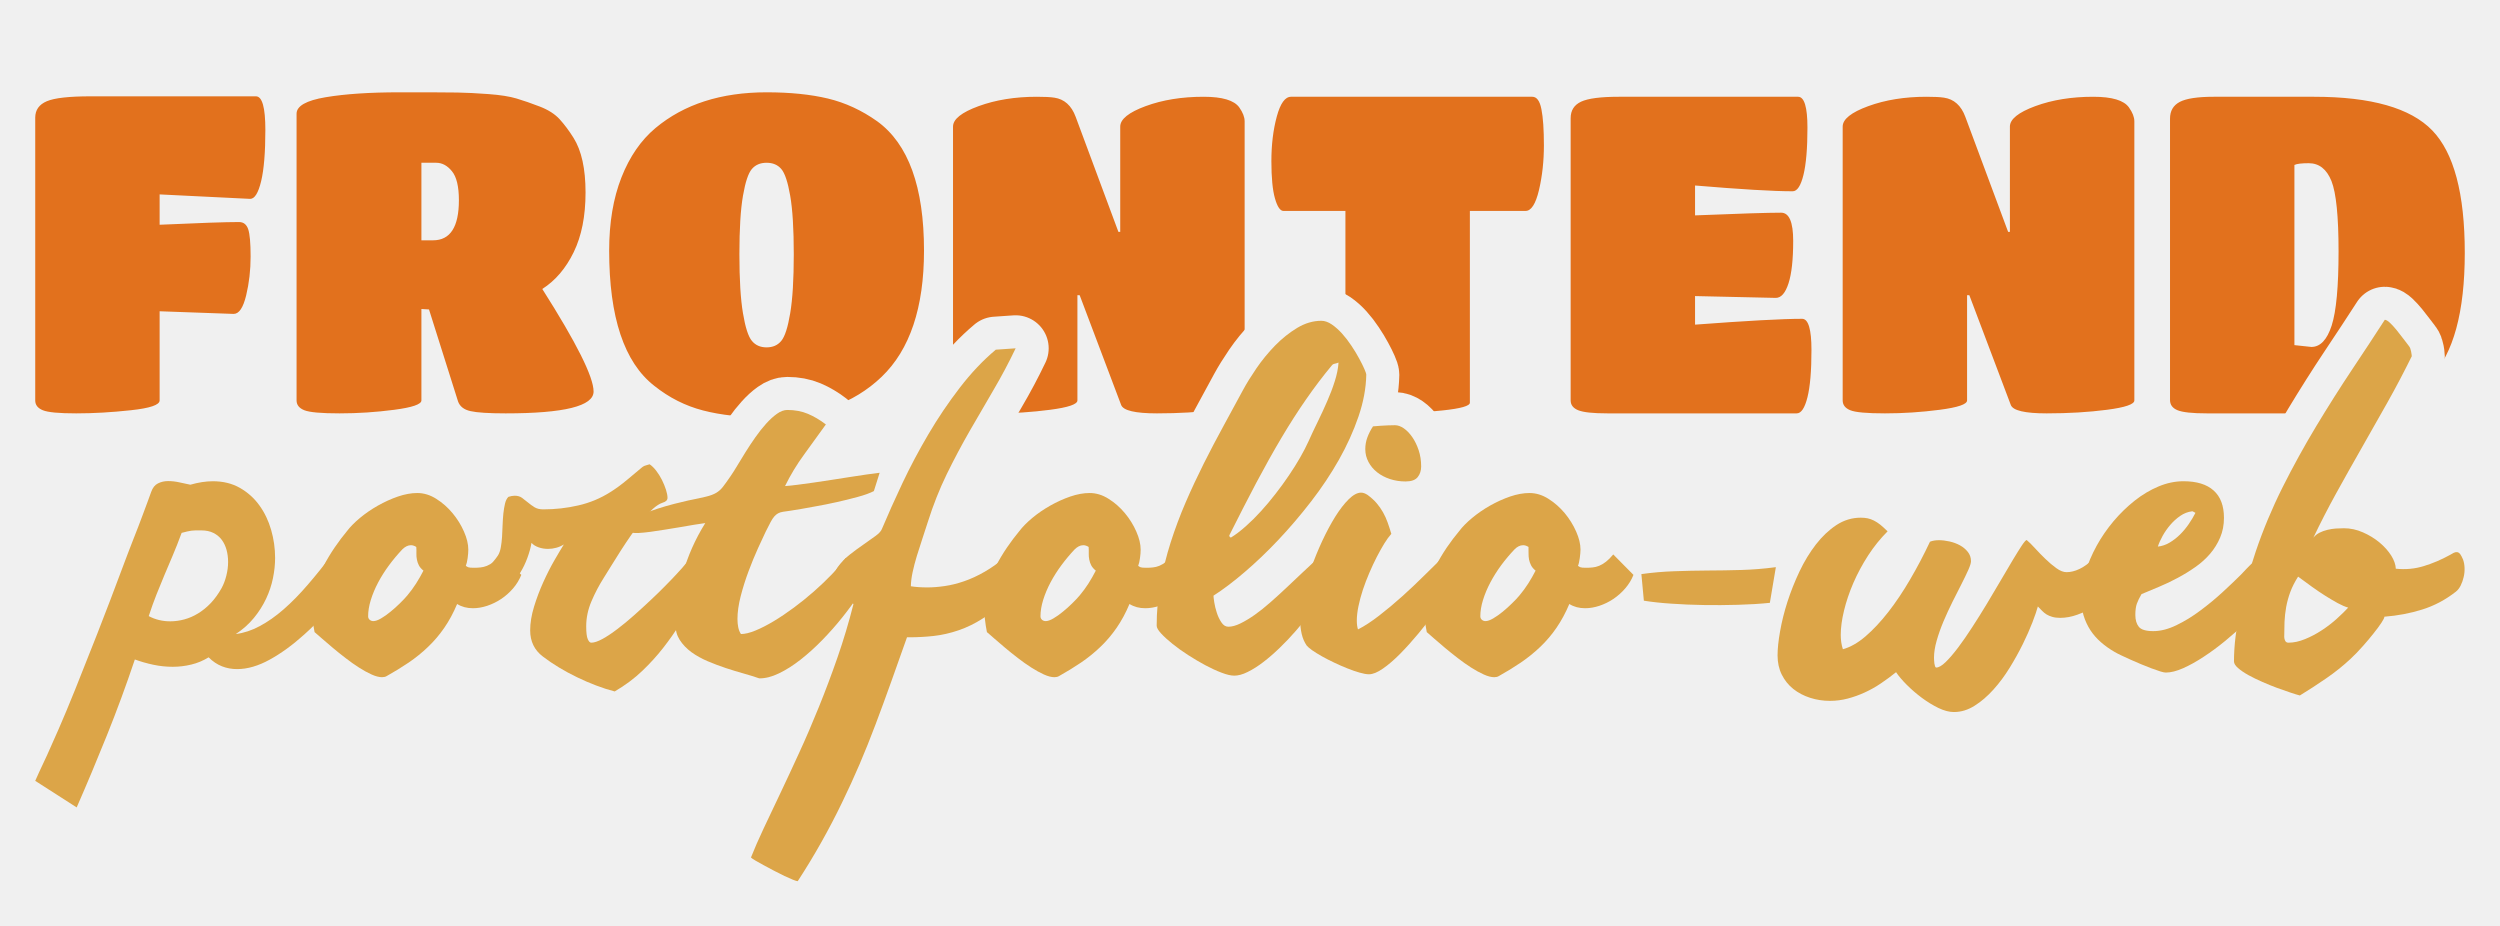
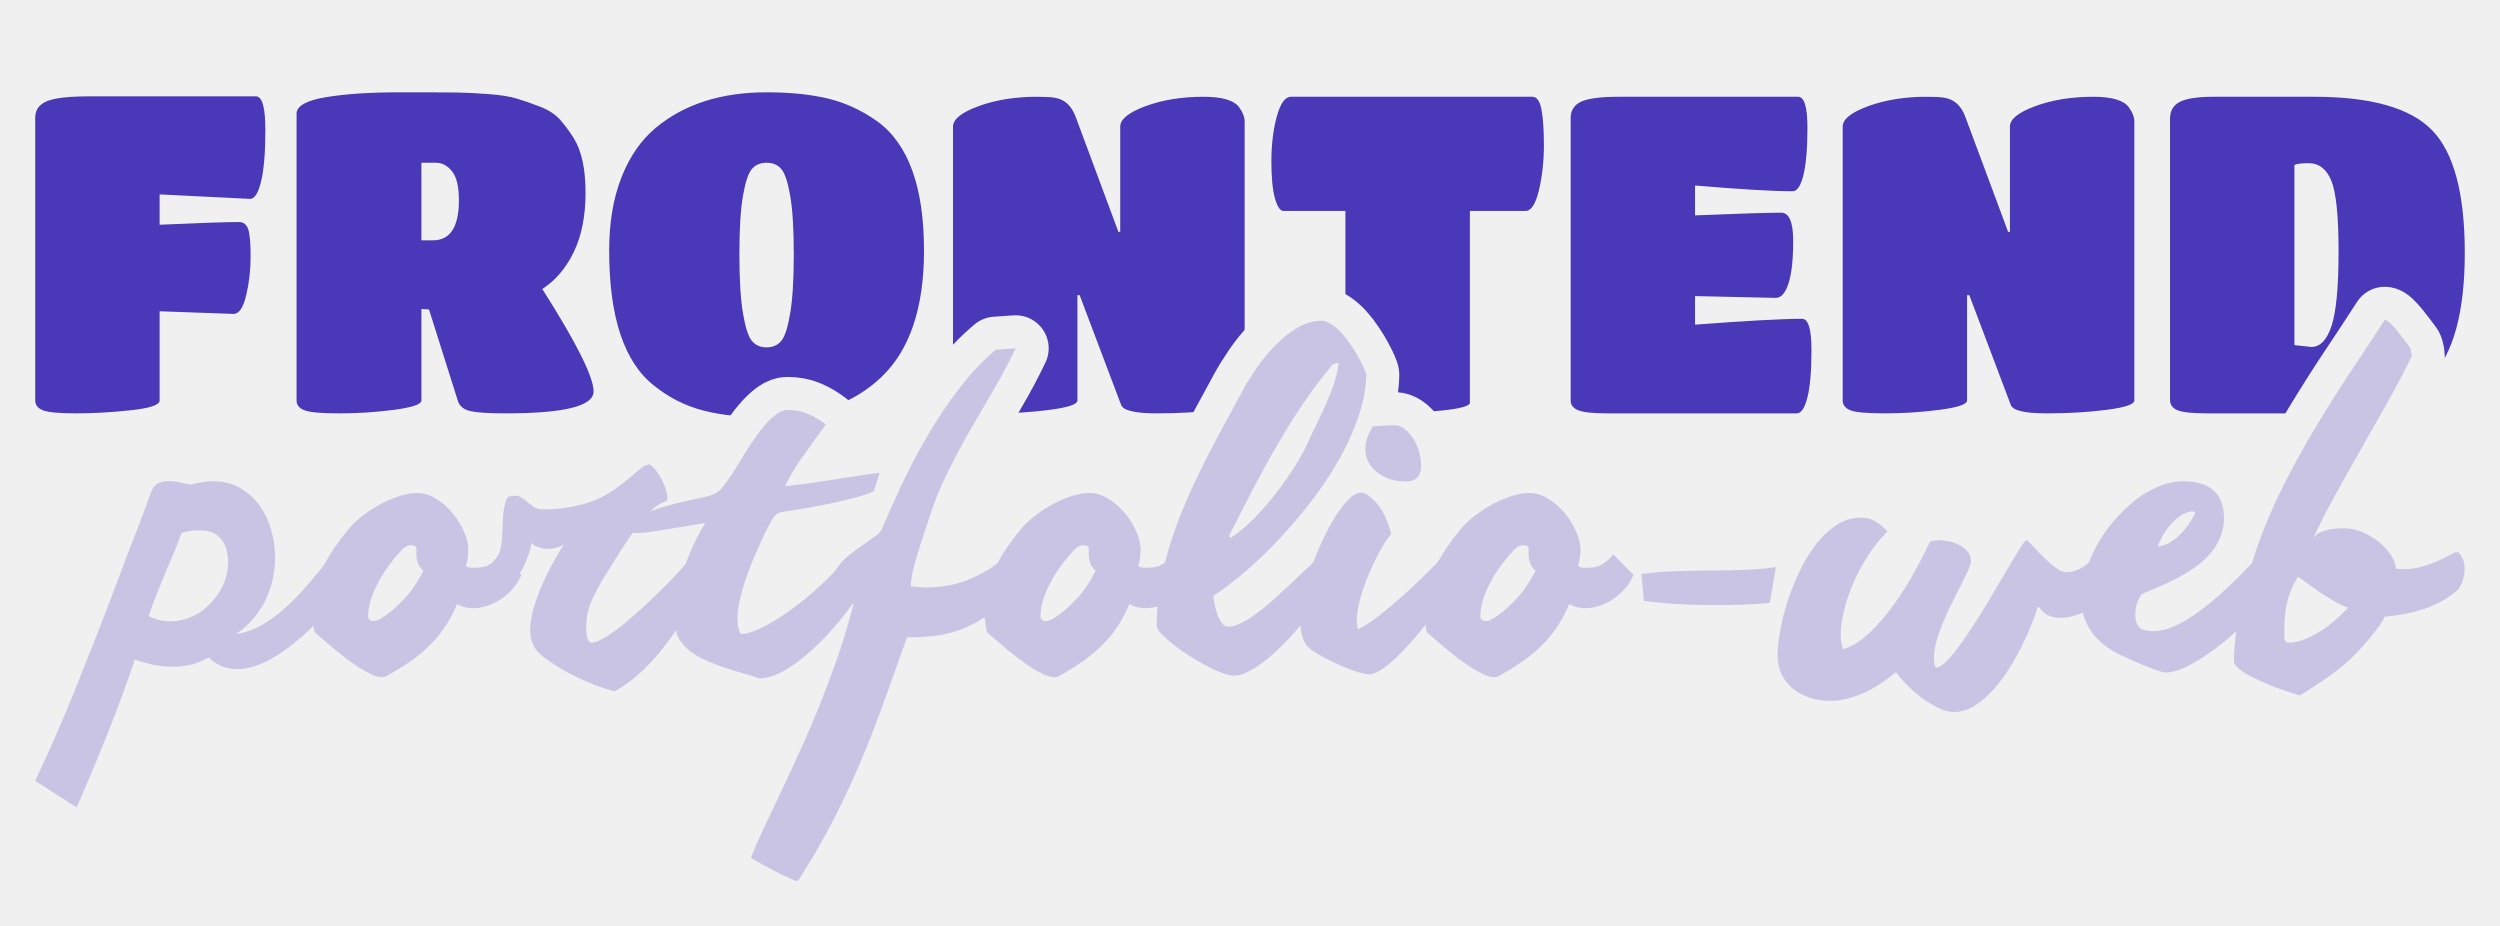
<svg xmlns="http://www.w3.org/2000/svg" viewBox="78.02 24.90 454.19 168.09" height="64" role="img" aria-label="FRONTEND — portfolio-web">
  <defs>
    <g id="script">
      <path d="M91.95 171.59L84.42 166.76Q84.67 166.16 85.17 165.09Q85.68 164.03 86.56 162.12Q87.43 160.21 88.69 157.32Q89.95 154.44 91.67 150.18Q93.38 145.93 95.64 140.17Q97.90 134.42 100.73 126.82L100.73 126.82Q100.98 126.16 101.36 125.16Q101.75 124.16 102.20 122.99Q102.66 121.82 103.15 120.56Q103.64 119.30 104.07 118.12Q104.51 116.95 104.88 115.94Q105.25 114.92 105.49 114.26L105.49 114.26Q105.88 113.14 106.72 112.72Q107.56 112.30 108.57 112.30L108.57 112.30Q109.59 112.30 110.64 112.54Q111.69 112.79 112.60 112.96L112.60 112.96Q114.80 112.33 116.69 112.33L116.69 112.33Q119.49 112.33 121.61 113.54Q123.73 114.75 125.14 116.71Q126.56 118.67 127.28 121.17Q128.00 123.67 128.00 126.26L128.00 126.26Q128.00 128.05 127.61 129.94Q127.23 131.83 126.37 133.66Q125.51 135.50 124.15 137.16Q122.78 138.83 120.86 140.09L120.86 140.09Q123.06 139.81 125.21 138.65Q127.37 137.50 129.54 135.61Q131.71 133.72 133.91 131.16Q136.12 128.61 138.43 125.53L138.43 125.53Q139.55 125.70 140.28 126.47Q141.02 127.24 141.02 128.61L141.02 128.61Q141.02 129.55 140.61 130.74Q140.21 131.93 139.28 133.40Q138.36 134.87 136.89 136.57Q135.42 138.27 133.28 140.19L133.28 140.19Q130.13 143.03 127.02 144.74Q123.90 146.46 121.10 146.46L121.10 146.46Q119.63 146.46 118.34 145.95Q117.04 145.44 115.92 144.32L115.92 144.32Q114.45 145.23 112.79 145.63Q111.13 146.04 109.41 146.04L109.41 146.04Q107.63 146.04 105.88 145.67Q104.13 145.30 102.52 144.71L102.52 144.71Q100.17 151.71 97.44 158.50Q94.71 165.29 91.95 171.59L91.95 171.59M118.27 131.76L118.27 131.76Q118.83 130.74 119.14 129.48Q119.46 128.22 119.46 127.00L119.46 127.00Q119.46 125.84 119.18 124.81Q118.90 123.78 118.32 122.99Q117.74 122.20 116.81 121.73Q115.89 121.26 114.59 121.26L114.59 121.26Q113.96 121.26 113.56 121.26Q113.16 121.26 112.81 121.31Q112.46 121.36 112.05 121.45Q111.65 121.54 111.02 121.71L111.02 121.71Q110.18 123.99 109.39 125.84Q108.61 127.70 107.87 129.43Q107.14 131.16 106.44 132.93Q105.74 134.70 105.04 136.83L105.04 136.83Q106.82 137.78 108.96 137.78L108.96 137.78Q110.22 137.78 111.51 137.43Q112.81 137.08 114.01 136.34Q115.22 135.61 116.31 134.47Q117.39 133.33 118.27 131.76" />
      <path d="M169.05 125.63L172.73 129.34Q172.20 130.67 171.24 131.79Q170.28 132.91 169.07 133.72Q167.86 134.52 166.53 134.96Q165.20 135.40 163.94 135.40L163.94 135.40Q162.30 135.40 161.07 134.63L161.07 134.63Q160.06 137.04 158.74 138.95Q157.43 140.86 155.80 142.41Q154.18 143.97 152.27 145.27Q150.36 146.56 148.23 147.75L148.23 147.75Q147.91 147.93 147.42 147.93L147.42 147.93Q146.62 147.93 145.53 147.44Q144.45 146.95 143.24 146.18Q142.03 145.41 140.81 144.46Q139.58 143.52 138.50 142.61Q137.41 141.70 136.54 140.93Q135.66 140.16 135.17 139.74L135.17 139.74Q135.07 139.21 134.96 138.56Q134.86 137.92 134.79 137.27Q134.72 136.62 134.68 136.06Q134.65 135.50 134.65 135.19L134.65 135.19Q134.65 133.40 135.24 131.51Q135.84 129.62 136.76 127.82Q137.69 126.02 138.83 124.35Q139.97 122.69 141.05 121.40L141.05 121.40Q141.93 120.24 143.41 119.00Q144.90 117.76 146.67 116.76Q148.44 115.76 150.31 115.11Q152.18 114.47 153.83 114.47L153.83 114.47Q155.61 114.47 157.27 115.52Q158.94 116.57 160.23 118.12Q161.53 119.68 162.31 121.47Q163.10 123.25 163.10 124.76L163.10 124.76Q163.10 125.07 163.07 125.47Q163.03 125.88 162.98 126.28Q162.93 126.68 162.84 127.07Q162.75 127.45 162.65 127.70L162.65 127.70Q162.79 127.80 162.87 127.85Q162.96 127.91 163.10 127.96Q163.24 128.01 163.49 128.03Q163.73 128.05 164.22 128.05L164.22 128.05Q164.75 128.05 165.31 127.99Q165.87 127.94 166.48 127.70Q167.09 127.45 167.72 126.96Q168.35 126.47 169.05 125.63L169.05 125.63M153.65 124.27L153.65 124.27Q153.16 123.95 152.67 123.95L152.67 123.95Q152.25 123.95 151.85 124.16Q151.45 124.37 151.13 124.69L151.13 124.69Q149.84 126.05 148.70 127.59Q147.56 129.13 146.72 130.72Q145.88 132.31 145.39 133.89Q144.90 135.47 144.90 136.87L144.90 136.87Q144.90 137.25 145.18 137.50Q145.46 137.74 145.85 137.74L145.85 137.74Q146.41 137.74 147.25 137.25Q148.09 136.76 148.96 136.04Q149.84 135.33 150.66 134.52Q151.48 133.72 152.01 133.09L152.01 133.09Q152.92 132.00 153.62 130.90Q154.32 129.80 154.95 128.57L154.95 128.57Q154.39 128.12 154.12 127.61Q153.86 127.10 153.76 126.56Q153.65 126.02 153.67 125.44Q153.69 124.86 153.65 124.27" />
      <path d="M168.11 131.51L166.92 128.15Q167.13 127.56 167.63 126.94Q168.14 126.33 168.49 125.81L168.49 125.81Q168.84 125.25 169.00 124.37Q169.16 123.50 169.23 122.45Q169.30 121.40 169.33 120.29Q169.37 119.19 169.47 118.19Q169.58 117.20 169.77 116.39Q169.96 115.59 170.38 115.17L170.38 115.17Q171.01 114.96 171.54 114.96L171.54 114.96Q172.31 114.96 172.85 115.34Q173.39 115.73 173.95 116.20Q174.51 116.67 175.14 117.06Q175.77 117.44 176.72 117.44L176.72 117.44Q180.01 117.44 183.10 116.72Q186.20 116.01 188.86 114.33L188.86 114.33Q190.33 113.42 191.87 112.14Q193.41 110.86 194.74 109.74L194.74 109.74Q195.02 109.53 195.39 109.44Q195.76 109.36 196.04 109.25L196.04 109.25Q196.63 109.64 197.23 110.41Q197.82 111.18 198.28 112.09Q198.73 113.00 199.01 113.87Q199.29 114.75 199.29 115.34L199.29 115.34Q199.29 115.97 198.42 116.22L198.42 116.22Q197.58 116.50 196.63 117.35Q195.69 118.21 194.69 119.44Q193.69 120.66 192.69 122.10Q191.70 123.53 190.79 124.95Q189.88 126.37 189.09 127.66Q188.30 128.96 187.74 129.83L187.74 129.83Q186.41 131.93 185.47 134.15Q184.52 136.38 184.52 138.69L184.52 138.69Q184.52 140.37 184.80 141.01Q185.08 141.66 185.43 141.66L185.43 141.66Q186.24 141.66 187.48 140.98Q188.72 140.30 190.17 139.19Q191.63 138.09 193.18 136.71Q194.74 135.33 196.19 133.96Q197.65 132.60 198.87 131.35Q200.10 130.11 200.87 129.27L200.87 129.27Q202.06 128.01 202.76 127.12Q203.46 126.23 203.60 126.09L203.60 126.09Q204.02 125.67 204.63 125.81Q205.24 125.95 205.84 126.35Q206.43 126.75 206.85 127.26Q207.27 127.77 207.27 128.12L207.27 128.12Q207.27 128.75 207.01 129.46Q206.75 130.18 206.31 130.99Q205.87 131.79 205.31 132.65Q204.75 133.51 204.16 134.35L204.16 134.35Q202.83 136.24 201.50 138.35Q200.17 140.47 198.50 142.61Q196.84 144.74 194.72 146.77Q192.61 148.80 189.70 150.52L189.70 150.52Q188.06 150.10 186.31 149.43Q184.56 148.77 182.86 147.94Q181.16 147.12 179.57 146.16Q177.98 145.20 176.65 144.18L176.65 144.18Q174.34 142.43 174.34 139.42L174.34 139.42Q174.34 137.43 175.04 135.13Q175.74 132.84 176.72 130.67Q177.70 128.50 178.75 126.68Q179.80 124.86 180.46 123.81L180.46 123.81Q179.80 124.23 179.06 124.42Q178.33 124.62 177.59 124.62L177.59 124.62Q176.68 124.62 175.88 124.34Q175.07 124.06 174.58 123.53L174.58 123.53Q174.37 124.79 173.83 126.26Q173.29 127.73 172.52 128.97Q171.75 130.22 170.80 131.04Q169.86 131.86 168.88 131.86L168.88 131.86Q168.35 131.86 168.11 131.51L168.11 131.51" />
      <path d="M237.83 110.79L236.78 114.12Q235.69 114.68 233.84 115.18Q231.98 115.69 230.00 116.13Q228.03 116.57 226.26 116.88Q224.49 117.20 223.55 117.37L223.55 117.37Q222.36 117.58 221.57 117.69Q220.78 117.79 220.26 117.88Q219.73 117.97 219.38 118.16Q219.03 118.35 218.70 118.72Q218.37 119.09 218.02 119.75Q217.67 120.42 217.14 121.47L217.14 121.47Q216.62 122.55 215.74 124.48Q214.87 126.40 214.03 128.64Q213.19 130.88 212.59 133.19Q212.00 135.50 212.00 137.36L212.00 137.36Q212.00 138.16 212.14 138.86Q212.28 139.56 212.63 140.09L212.63 140.09Q213.71 140.09 215.25 139.46Q216.79 138.83 218.58 137.76Q220.36 136.69 222.25 135.29Q224.14 133.89 225.89 132.35Q227.64 130.81 229.15 129.24Q230.65 127.66 231.67 126.26L231.67 126.26L236.29 129.10Q235.48 130.78 234.12 132.86Q232.75 134.94 231.05 137.06Q229.36 139.18 227.40 141.19Q225.44 143.20 223.44 144.76Q221.45 146.32 219.52 147.24Q217.60 148.17 215.95 148.14L215.95 148.14Q214.76 147.72 213.19 147.28Q211.61 146.84 209.91 146.28Q208.22 145.72 206.57 145.02Q204.93 144.32 203.63 143.38Q202.34 142.43 201.53 141.19Q200.73 139.95 200.73 138.37L200.73 138.37Q200.73 133.96 202.06 129.17Q203.39 124.37 206.15 119.93L206.15 119.93Q205.31 120.03 204.10 120.24Q202.90 120.45 201.53 120.68Q200.17 120.91 198.78 121.13Q197.40 121.36 196.19 121.52Q194.99 121.68 194.08 121.73Q193.17 121.78 192.82 121.64L192.82 121.64Q191.52 121.22 191.50 120.68Q191.49 120.14 192.29 119.56Q193.10 118.98 194.50 118.40Q195.90 117.83 197.47 117.32Q199.05 116.81 200.55 116.43Q202.06 116.04 203.04 115.83L203.04 115.83Q205.14 115.41 206.29 115.13Q207.45 114.85 208.15 114.43Q208.85 114.01 209.37 113.33Q209.90 112.65 210.74 111.42L210.74 111.42Q211.23 110.72 211.93 109.55Q212.63 108.38 213.47 107.03Q214.31 105.68 215.27 104.32Q216.23 102.95 217.21 101.87Q218.19 100.78 219.17 100.08Q220.15 99.38 221.06 99.38L221.06 99.38Q223.13 99.38 224.79 100.08Q226.45 100.78 228.06 102.01L228.06 102.01Q226.17 104.67 224.14 107.43Q222.11 110.20 220.64 113.21L220.64 113.21Q221.62 113.14 222.99 112.96Q224.35 112.79 225.93 112.56Q227.50 112.33 229.18 112.07Q230.86 111.81 232.44 111.56Q234.01 111.32 235.41 111.11Q236.81 110.90 237.83 110.79L237.83 110.79" />
      <path d="M260.89 125.88L261.94 127.21Q262.33 127.70 262.50 128.29Q262.68 128.89 262.68 129.45L262.68 129.45Q262.68 130.60 262.13 131.65Q261.59 132.70 261.10 133.30L261.10 133.30Q258.93 135.75 256.67 137.20Q254.42 138.65 252.14 139.42Q249.87 140.19 247.64 140.44Q245.42 140.68 243.32 140.68L243.32 140.68L242.80 140.68Q241.29 144.95 239.89 148.87Q238.49 152.79 237.09 156.50Q235.69 160.21 234.19 163.73Q232.68 167.25 230.98 170.75Q229.29 174.25 227.31 177.78Q225.33 181.32 222.95 184.99L222.95 184.99Q222.74 184.99 222.09 184.73Q221.45 184.47 220.55 184.05Q219.66 183.63 218.66 183.10Q217.67 182.58 216.79 182.10Q215.92 181.63 215.27 181.25Q214.62 180.86 214.45 180.69L214.45 180.69Q215.36 178.38 216.74 175.44Q218.12 172.50 219.77 169.05Q221.41 165.60 223.21 161.66Q225.02 157.73 226.78 153.37Q228.55 149.01 230.18 144.32Q231.81 139.63 233.07 134.66L233.07 134.66Q233.07 134.63 232.61 134.00Q232.16 133.37 231.56 132.60Q230.97 131.83 230.42 131.18Q229.88 130.53 229.71 130.43L229.71 130.43Q229.71 130.22 229.69 130.02Q229.67 129.83 229.67 129.66L229.67 129.66Q229.67 129.17 229.78 128.78Q229.88 128.40 230.23 127.91L230.23 127.91Q231.14 126.65 232.44 125.63Q233.73 124.62 234.96 123.78Q236.18 122.94 237.11 122.25Q238.04 121.57 238.25 120.98L238.25 120.98Q239.86 117.16 241.97 112.68Q244.09 108.20 246.70 103.77Q249.31 99.34 252.39 95.34Q255.47 91.33 258.93 88.43L258.93 88.43L262.54 88.18Q260.68 92.07 258.51 95.76Q256.34 99.45 254.17 103.23Q252.00 107.01 250.02 111.05Q248.05 115.10 246.61 119.65L246.61 119.65Q246.09 121.29 245.56 122.87Q245.04 124.44 244.58 125.93Q244.13 127.42 243.83 128.80Q243.53 130.18 243.50 131.41L243.50 131.41Q244.79 131.62 246.51 131.62L246.51 131.62Q247.98 131.62 249.66 131.37Q251.34 131.13 253.17 130.50Q255.01 129.87 256.95 128.75Q258.90 127.63 260.89 125.88L260.89 125.88" />
      <path d="M291.20 125.63L294.88 129.34Q294.35 130.67 293.39 131.79Q292.43 132.91 291.22 133.72Q290.01 134.52 288.68 134.96Q287.35 135.40 286.09 135.40L286.09 135.40Q284.45 135.40 283.22 134.63L283.22 134.63Q282.21 137.04 280.89 138.95Q279.58 140.86 277.95 142.41Q276.33 143.97 274.42 145.27Q272.51 146.56 270.38 147.75L270.38 147.75Q270.06 147.93 269.57 147.93L269.57 147.93Q268.77 147.93 267.68 147.44Q266.60 146.95 265.39 146.18Q264.18 145.41 262.96 144.46Q261.73 143.52 260.65 142.61Q259.56 141.70 258.69 140.93Q257.81 140.16 257.32 139.74L257.32 139.74Q257.22 139.21 257.11 138.56Q257.01 137.92 256.94 137.27Q256.87 136.62 256.83 136.06Q256.80 135.50 256.80 135.19L256.80 135.19Q256.80 133.40 257.39 131.51Q257.99 129.62 258.91 127.82Q259.84 126.02 260.98 124.35Q262.12 122.69 263.20 121.40L263.20 121.40Q264.08 120.24 265.56 119.00Q267.05 117.76 268.82 116.76Q270.59 115.76 272.46 115.11Q274.33 114.47 275.98 114.47L275.98 114.47Q277.76 114.47 279.42 115.52Q281.09 116.57 282.38 118.12Q283.68 119.68 284.46 121.47Q285.25 123.25 285.25 124.76L285.25 124.76Q285.25 125.07 285.22 125.47Q285.18 125.88 285.13 126.28Q285.08 126.68 284.99 127.07Q284.90 127.45 284.80 127.70L284.80 127.70Q284.94 127.80 285.02 127.85Q285.11 127.91 285.25 127.96Q285.39 128.01 285.64 128.03Q285.88 128.05 286.37 128.05L286.37 128.05Q286.90 128.05 287.46 127.99Q288.02 127.94 288.63 127.70Q289.24 127.45 289.87 126.96Q290.50 126.47 291.20 125.63L291.20 125.63M275.80 124.27L275.80 124.27Q275.31 123.95 274.82 123.95L274.82 123.95Q274.40 123.95 274.00 124.16Q273.60 124.37 273.28 124.69L273.28 124.69Q271.99 126.05 270.85 127.59Q269.71 129.13 268.87 130.72Q268.03 132.31 267.54 133.89Q267.05 135.47 267.05 136.87L267.05 136.87Q267.05 137.25 267.33 137.50Q267.61 137.74 268.00 137.74L268.00 137.74Q268.56 137.74 269.40 137.25Q270.24 136.76 271.11 136.04Q271.99 135.33 272.81 134.52Q273.63 133.72 274.16 133.09L274.16 133.09Q275.07 132.00 275.77 130.90Q276.47 129.80 277.10 128.57L277.10 128.57Q276.54 128.12 276.27 127.61Q276.01 127.10 275.91 126.56Q275.80 126.02 275.82 125.44Q275.84 124.86 275.80 124.27" />
      <path d="M302.26 147.65L302.26 147.65Q301.35 147.65 299.97 147.12Q298.59 146.60 297.01 145.76Q295.44 144.92 293.86 143.90Q292.29 142.89 291.03 141.87Q289.77 140.86 288.96 139.98Q288.16 139.11 288.16 138.58L288.16 138.58Q288.16 134.73 288.84 130.95Q289.52 127.17 290.69 123.48Q291.87 119.79 293.42 116.18Q294.98 112.58 296.73 109.09Q298.48 105.61 300.32 102.25Q302.16 98.89 303.87 95.71L303.87 95.71Q304.82 93.96 306.30 91.79Q307.79 89.62 309.66 87.69Q311.54 85.77 313.69 84.47Q315.84 83.18 318.08 83.18L318.08 83.18Q318.99 83.18 319.97 83.84Q320.95 84.51 321.84 85.50Q322.74 86.50 323.54 87.71Q324.35 88.92 324.94 90.02Q325.54 91.12 325.89 91.93Q326.24 92.73 326.24 92.98L326.24 92.98Q326.17 96.65 324.82 100.59Q323.47 104.53 321.27 108.43Q319.06 112.33 316.19 116.04Q313.32 119.75 310.26 122.99Q307.20 126.23 304.15 128.83Q301.11 131.44 298.48 133.12L298.48 133.12Q298.48 133.40 298.62 134.31Q298.76 135.22 299.08 136.20Q299.39 137.18 299.92 137.97Q300.44 138.76 301.18 138.76L301.18 138.76Q302.16 138.76 303.38 138.16Q304.61 137.56 305.99 136.59Q307.37 135.61 308.84 134.31Q310.31 133.02 311.76 131.65Q313.22 130.29 314.65 128.92Q316.09 127.56 317.35 126.40L317.35 126.40Q317.73 126.02 318.15 125.91Q318.57 125.81 318.89 125.81L318.89 125.81Q319.59 125.81 319.97 126.37Q320.36 126.93 320.36 127.70L320.36 127.70Q320.36 128.61 319.81 129.94Q319.27 131.27 318.34 132.84Q317.42 134.42 316.16 136.13Q314.90 137.85 313.46 139.49Q312.03 141.14 310.50 142.61Q308.98 144.08 307.51 145.20Q306.04 146.32 304.69 146.98Q303.35 147.65 302.26 147.65M301.67 122.55L301.67 122.55Q302.96 121.75 304.36 120.50Q305.76 119.26 307.11 117.77Q308.46 116.29 309.75 114.62Q311.05 112.96 312.18 111.28Q313.32 109.60 314.23 108.01Q315.14 106.42 315.74 105.09L315.74 105.09Q316.51 103.37 317.42 101.52Q318.33 99.66 319.13 97.82Q319.94 95.99 320.51 94.18Q321.09 92.38 321.20 90.77L321.20 90.77Q320.85 90.91 320.50 90.98Q320.15 91.05 319.97 91.30L319.97 91.30Q317.56 94.20 315.30 97.46Q313.04 100.71 310.80 104.49Q308.56 108.27 306.23 112.66Q303.91 117.06 301.35 122.17L301.35 122.17Q301.39 122.55 301.67 122.55" />
      <path d="M327.46 102.36L327.46 102.36Q328.16 102.32 328.86 102.25L328.86 102.25Q329.46 102.22 330.16 102.18Q330.86 102.15 331.45 102.15L331.45 102.15Q332.22 102.15 333.06 102.72Q333.90 103.30 334.60 104.32Q335.30 105.33 335.76 106.70Q336.21 108.06 336.21 109.64L336.21 109.64Q336.21 110.79 335.58 111.58Q334.95 112.37 333.38 112.37L333.38 112.37Q331.87 112.37 330.54 111.93Q329.21 111.49 328.21 110.70Q327.22 109.92 326.64 108.83Q326.06 107.75 326.06 106.49L326.06 106.49Q326.06 105.40 326.43 104.39Q326.80 103.37 327.46 102.36M340.31 125.98L340.31 125.98Q340.80 126.68 341.32 127.24Q341.85 127.80 342.27 128.19Q342.69 128.57 342.95 128.81Q343.21 129.06 343.21 129.13L343.21 129.13Q342.69 130.29 341.55 132.07Q340.41 133.86 338.92 135.89Q337.44 137.92 335.74 139.96Q334.04 142.01 332.40 143.67Q330.75 145.34 329.26 146.37Q327.78 147.40 326.73 147.40L326.73 147.40Q326.06 147.40 325.03 147.10Q324.00 146.81 322.81 146.33Q321.62 145.86 320.41 145.28Q319.20 144.71 318.17 144.13Q317.14 143.55 316.40 143.03Q315.67 142.50 315.42 142.19L315.42 142.19Q314.79 141.28 314.51 140.09Q314.23 138.90 314.23 137.50L314.23 137.50Q314.23 135.68 314.76 133.24Q315.28 130.81 316.17 128.26Q317.07 125.70 318.22 123.22Q319.38 120.73 320.60 118.77Q321.83 116.81 323.05 115.60Q324.28 114.40 325.29 114.40L325.29 114.40Q325.85 114.40 326.48 114.82L326.48 114.82Q327.43 115.52 328.11 116.30Q328.79 117.09 329.28 117.97Q329.77 118.84 330.12 119.82Q330.47 120.80 330.79 121.89L330.79 121.89Q330.19 122.55 329.51 123.65Q328.83 124.76 328.13 126.12Q327.43 127.49 326.78 129.01Q326.13 130.53 325.62 132.05Q325.12 133.58 324.82 135.03Q324.52 136.48 324.52 137.64L324.52 137.64Q324.52 138.58 324.73 139.25L324.73 139.25Q326.48 138.37 328.58 136.74Q330.68 135.12 332.78 133.23Q334.88 131.34 336.84 129.39Q338.80 127.45 340.31 125.98" />
      <path d="M371.11 125.63L374.78 129.34Q374.26 130.67 373.29 131.79Q372.33 132.91 371.12 133.72Q369.92 134.52 368.59 134.96Q367.26 135.40 366.00 135.40L366.00 135.40Q364.35 135.40 363.13 134.63L363.13 134.63Q362.11 137.04 360.80 138.95Q359.49 140.86 357.86 142.41Q356.23 143.97 354.32 145.27Q352.42 146.56 350.28 147.75L350.28 147.75Q349.97 147.93 349.48 147.93L349.48 147.93Q348.67 147.93 347.59 147.44Q346.50 146.95 345.29 146.18Q344.09 145.41 342.86 144.46Q341.64 143.52 340.55 142.61Q339.47 141.70 338.59 140.93Q337.72 140.16 337.23 139.74L337.23 139.74Q337.12 139.21 337.02 138.56Q336.91 137.92 336.84 137.27Q336.77 136.62 336.74 136.06Q336.70 135.50 336.70 135.19L336.70 135.19Q336.70 133.40 337.30 131.51Q337.89 129.62 338.82 127.82Q339.75 126.02 340.88 124.35Q342.02 122.69 343.11 121.40L343.11 121.40Q343.98 120.24 345.47 119.00Q346.96 117.76 348.72 116.76Q350.49 115.76 352.36 115.11Q354.24 114.47 355.88 114.47L355.88 114.47Q357.67 114.47 359.33 115.52Q360.99 116.57 362.29 118.12Q363.58 119.68 364.37 121.47Q365.16 123.25 365.16 124.76L365.16 124.76Q365.16 125.07 365.12 125.47Q365.09 125.88 365.03 126.28Q364.98 126.68 364.89 127.07Q364.81 127.45 364.70 127.70L364.70 127.70Q364.84 127.80 364.93 127.85Q365.02 127.91 365.16 127.96Q365.30 128.01 365.54 128.03Q365.79 128.05 366.28 128.05L366.28 128.05Q366.80 128.05 367.36 127.99Q367.92 127.94 368.53 127.70Q369.15 127.45 369.78 126.96Q370.41 126.47 371.11 125.63L371.11 125.63M355.71 124.27L355.71 124.27Q355.22 123.95 354.73 123.95L354.73 123.95Q354.31 123.95 353.90 124.16Q353.50 124.37 353.19 124.69L353.19 124.69Q351.89 126.05 350.75 127.59Q349.62 129.13 348.78 130.72Q347.94 132.31 347.45 133.89Q346.96 135.47 346.96 136.87L346.96 136.87Q346.96 137.25 347.24 137.50Q347.52 137.74 347.90 137.74L347.90 137.74Q348.46 137.74 349.30 137.25Q350.14 136.76 351.02 136.04Q351.89 135.33 352.71 134.52Q353.54 133.72 354.06 133.09L354.06 133.09Q354.97 132.00 355.67 130.90Q356.37 129.80 357.00 128.57L357.00 128.57Q356.44 128.12 356.18 127.61Q355.92 127.10 355.81 126.56Q355.71 126.02 355.72 125.44Q355.74 124.86 355.71 124.27" />
      <path d="M400.65 127.94L399.56 134.42Q396.83 134.70 393.72 134.78Q390.60 134.87 387.54 134.82Q384.48 134.77 381.64 134.57Q378.81 134.38 376.67 134.03L376.67 134.03L376.22 129.20Q379.19 128.78 382.20 128.68Q385.21 128.57 388.26 128.55Q391.30 128.54 394.40 128.45Q397.50 128.36 400.65 127.94L400.65 127.94" />
      <path d="M458.47 126.33L462.56 132.04Q462.00 132.63 460.92 133.51Q459.83 134.38 458.43 135.19Q457.03 135.99 455.44 136.57Q453.85 137.15 452.31 137.15L452.31 137.15Q451.47 137.15 450.87 136.97Q450.28 136.80 449.82 136.52Q449.37 136.24 449.00 135.85Q448.63 135.47 448.25 135.08L448.25 135.08Q447.97 136.13 447.27 137.95Q446.57 139.77 445.52 141.91Q444.47 144.04 443.12 146.23Q441.77 148.42 440.16 150.20Q438.55 151.99 436.75 153.12Q434.95 154.26 432.99 154.26L432.99 154.26Q431.73 154.26 430.20 153.53Q428.68 152.79 427.19 151.69Q425.71 150.59 424.45 149.33Q423.19 148.07 422.49 147.02L422.49 147.02Q421.19 148.07 419.77 149.03Q418.36 149.99 416.83 150.69Q415.31 151.39 413.72 151.81Q412.13 152.23 410.48 152.23L410.48 152.23Q408.59 152.23 406.86 151.67Q405.13 151.11 403.81 150.06Q402.50 149.01 401.73 147.47Q400.96 145.93 400.96 143.97L400.96 143.97Q400.96 142.15 401.42 139.58Q401.87 137.01 402.76 134.22Q403.66 131.44 404.95 128.71Q406.25 125.98 407.93 123.81Q409.61 121.64 411.65 120.29Q413.70 118.95 416.08 118.95L416.08 118.95Q416.78 118.95 417.34 119.07Q417.90 119.19 418.46 119.47Q419.02 119.75 419.62 120.22Q420.21 120.70 420.95 121.43L420.95 121.43Q418.99 123.39 417.41 125.82Q415.84 128.26 414.73 130.81Q413.63 133.37 413.04 135.81Q412.44 138.27 412.44 140.23L412.44 140.23Q412.44 141.70 412.83 142.85L412.83 142.85Q414.86 142.29 416.94 140.51Q419.02 138.72 421.07 136.10Q423.12 133.47 425.04 130.18Q426.97 126.89 428.65 123.32L428.65 123.32Q429.31 123.04 430.29 123.04L430.29 123.04Q431.17 123.04 432.20 123.27Q433.23 123.50 434.09 123.97Q434.95 124.44 435.52 125.16Q436.10 125.88 436.10 126.86L436.10 126.86Q436.10 127.35 435.61 128.45Q435.12 129.55 434.37 131.02Q433.62 132.49 432.74 134.24Q431.87 135.99 431.11 137.78Q430.36 139.56 429.87 141.28Q429.38 142.99 429.38 144.43L429.38 144.43Q429.38 144.57 429.40 144.86Q429.42 145.16 429.45 145.44Q429.49 145.72 429.57 145.95Q429.66 146.18 429.77 146.18L429.77 146.18Q430.47 146.18 431.50 145.18Q432.53 144.18 433.76 142.55Q434.98 140.93 436.33 138.84Q437.68 136.76 438.99 134.59Q440.30 132.42 441.51 130.34Q442.72 128.26 443.70 126.63Q444.68 125.00 445.34 124.00Q446.01 123.01 446.22 123.01L446.22 123.01Q446.85 123.53 447.74 124.51Q448.63 125.49 449.63 126.45Q450.63 127.42 451.62 128.13Q452.62 128.85 453.46 128.85L453.46 128.85Q454.58 128.85 455.81 128.27Q457.03 127.70 458.47 126.33L458.47 126.33" />
      <path d="M470.05 124.20L470.05 124.20Q471.14 124.09 472.15 123.50Q473.17 122.90 474.06 122.03Q474.95 121.15 475.67 120.10Q476.39 119.05 476.88 118.07L476.88 118.07Q476.70 118.00 476.56 117.90Q476.42 117.79 476.28 117.79L476.28 117.79Q475.13 117.93 474.11 118.63Q473.10 119.33 472.29 120.28Q471.49 121.22 470.91 122.27Q470.33 123.32 470.05 124.20M491.19 132.35L491.19 132.35Q490.42 133.44 489.06 134.94Q487.69 136.45 485.96 138.09Q484.23 139.74 482.27 141.35Q480.31 142.96 478.36 144.23Q476.42 145.51 474.64 146.30Q472.85 147.09 471.49 147.09L471.49 147.09Q471.17 147.09 470.49 146.88Q469.81 146.67 468.91 146.33Q468.02 146.00 467.02 145.58Q466.03 145.16 465.08 144.74Q464.14 144.32 463.37 143.95Q462.60 143.59 462.14 143.31L462.14 143.31Q460.81 142.54 459.69 141.56Q458.57 140.58 457.78 139.37Q457.00 138.16 456.56 136.73Q456.12 135.29 456.12 133.54L456.12 133.54Q456.12 131.30 456.87 128.87Q457.63 126.44 458.92 124.07Q460.22 121.71 462.00 119.59Q463.79 117.48 465.85 115.85Q467.92 114.22 470.17 113.28Q472.43 112.33 474.71 112.33L474.71 112.33Q478.31 112.33 480.18 114.01Q482.06 115.69 482.06 118.98L482.06 118.98Q482.06 120.94 481.37 122.55Q480.69 124.16 479.54 125.51Q478.38 126.86 476.86 127.92Q475.34 128.99 473.67 129.88Q472.01 130.78 470.30 131.49Q468.58 132.21 467.08 132.84L467.08 132.84Q466.52 133.79 466.24 134.56Q465.96 135.33 465.96 136.62L465.96 136.62Q465.96 137.99 466.59 138.77Q467.22 139.56 469.21 139.56L469.21 139.56Q471.21 139.56 473.41 138.49Q475.62 137.43 477.73 135.85Q479.85 134.28 481.78 132.51Q483.70 130.74 485.14 129.31L485.14 129.31Q485.52 128.92 486.17 128.22Q486.82 127.52 487.62 126.84Q488.43 126.16 489.34 125.65Q490.25 125.14 491.16 125.14L491.16 125.14Q491.47 125.14 491.84 125.11Q492.21 125.07 492.52 125.18Q492.84 125.28 493.03 125.58Q493.22 125.88 493.22 126.54L493.22 126.54Q493.22 128.22 492.64 129.67Q492.07 131.13 491.19 132.35" />
      <path d="M524.20 132.39L524.20 132.39Q521.33 134.63 518.07 135.64Q514.82 136.66 511.21 136.94L511.21 136.94Q511.21 137.22 510.67 138.04Q510.13 138.86 509.25 139.96Q508.38 141.07 507.29 142.29Q506.21 143.52 505.09 144.57L505.09 144.57Q502.99 146.53 500.62 148.15Q498.26 149.78 495.85 151.25L495.85 151.25Q495.29 151.11 494.18 150.74Q493.08 150.38 491.75 149.89Q490.42 149.40 489.02 148.78Q487.62 148.17 486.48 147.54Q485.35 146.91 484.61 146.26Q483.88 145.62 483.88 145.06L483.88 145.06Q483.88 142.92 484.17 140.51Q484.47 138.09 485.00 135.52Q485.52 132.95 486.24 130.32Q486.96 127.70 487.83 125.11L487.83 125.11Q489.83 119.19 492.71 113.43Q495.60 107.68 498.84 102.30Q502.08 96.93 505.33 92.05Q508.59 87.17 511.28 83.00L511.28 83.00Q511.63 83.00 512.21 83.54Q512.79 84.09 513.42 84.86Q514.05 85.63 514.66 86.45Q515.27 87.27 515.69 87.80L515.69 87.80Q515.94 88.11 516.06 88.76Q516.18 89.41 516.18 89.62L516.18 89.62Q514.08 93.89 511.74 98.05Q509.39 102.22 507.05 106.33Q504.70 110.44 502.46 114.50Q500.22 118.56 498.30 122.59L498.30 122.59Q498.75 122.03 499.40 121.69Q500.05 121.36 500.82 121.17Q501.59 120.98 502.37 120.92Q503.16 120.87 503.86 120.87L503.86 120.87Q505.61 120.87 507.29 121.61Q508.97 122.34 510.30 123.44Q511.63 124.55 512.44 125.82Q513.24 127.10 513.28 128.22L513.28 128.22Q515.90 128.50 518.35 127.75Q520.80 127.00 523.08 125.74L523.08 125.74Q523.50 125.49 523.81 125.33Q524.13 125.18 524.42 125.21Q524.72 125.25 524.97 125.56Q525.21 125.88 525.49 126.54L525.49 126.54Q525.74 127.21 525.77 128.05Q525.81 128.89 525.61 129.73Q525.42 130.56 525.07 131.27Q524.72 131.97 524.20 132.39M504.63 135.29L504.63 135.29Q503.79 135.05 502.72 134.47Q501.66 133.89 500.47 133.14Q499.28 132.39 498.02 131.48Q496.76 130.56 495.53 129.66L495.53 129.66Q494.62 131.09 494.11 132.46Q493.61 133.82 493.36 135.19Q493.12 136.55 493.06 137.90Q493.01 139.25 493.01 140.61L493.01 140.61Q493.01 141.00 493.19 141.33Q493.36 141.66 493.78 141.66L493.78 141.66Q495.22 141.66 496.79 141.01Q498.37 140.37 499.84 139.40Q501.31 138.44 502.55 137.32Q503.79 136.20 504.63 135.29" />
    </g>
    <mask id="halo" maskUnits="userSpaceOnUse" x="78.02" y="24.90" width="454.19" height="168.09">
      <rect x="78.02" y="24.90" width="454.19" height="168.09" fill="#fff" />
      <use href="#script" fill="#000" stroke="#000" stroke-width="12" stroke-linejoin="round" />
    </mask>
  </defs>
-   <path d="M107.02 97.65Q107.02 98.87 101.80 99.43Q96.57 100 91.87 100Q87.17 100 85.80 99.43Q84.42 98.87 84.42 97.65L84.42 46.28Q84.42 44.18 86.53 43.29Q88.63 42.40 94.47 42.40L124.52 42.40Q126.23 42.40 126.23 48.51Q126.23 54.63 125.46 57.83Q124.69 61.03 123.47 61.03L107.02 60.22L107.02 65.73Q117.80 65.24 121.45 65.24Q122.66 65.24 123.11 66.54Q123.55 67.84 123.55 71.52Q123.55 75.21 122.74 78.57Q121.93 81.93 120.47 81.93L107.02 81.45L107.02 97.65M154.58 81.04L154.58 97.65Q154.58 98.70 149.64 99.35Q144.70 100 139.72 100Q134.73 100 133.31 99.43Q131.90 98.87 131.90 97.65L131.90 45.56Q131.90 43.45 137.20 42.56Q142.51 41.67 150.61 41.67Q158.71 41.67 161.10 41.71Q163.49 41.75 166.74 41.99Q169.98 42.23 171.88 42.80Q173.78 43.37 176.09 44.26Q178.40 45.15 179.70 46.57Q180.99 47.99 182.21 49.93Q184.40 53.41 184.40 59.86Q184.40 66.30 182.25 70.71Q180.10 75.13 176.54 77.40Q185.86 92.06 185.86 96.03Q185.86 100 169.89 100Q165.28 100 163.49 99.59Q161.71 99.19 161.23 97.81L155.96 81.12L154.58 81.04M154.58 54.47L154.58 68.56L156.69 68.56Q161.39 68.56 161.39 61.27Q161.39 57.55 160.13 56.01Q158.88 54.47 157.26 54.47L154.58 54.47M217.29 100.73Q210.57 100.73 205.75 99.47Q200.92 98.22 196.87 94.98Q188.69 88.58 188.69 70.43Q188.69 62.81 190.92 57.14Q193.15 51.47 197.12 48.15Q204.89 41.67 217.29 41.67Q223.69 41.67 228.43 42.80Q233.17 43.94 237.38 46.93Q245.89 53.09 245.89 70.43Q245.89 85.98 238.19 93.36Q230.50 100.73 217.29 100.73M214.62 86.83Q215.59 88.01 217.29 88.01Q218.99 88.01 219.96 86.83Q220.94 85.66 221.58 81.81Q222.23 77.96 222.23 71.08Q222.23 64.19 221.58 60.46Q220.94 56.74 219.96 55.60Q218.99 54.47 217.29 54.47Q215.59 54.47 214.62 55.60Q213.64 56.74 213 60.46Q212.35 64.19 212.35 71.08Q212.35 77.96 213 81.81Q213.64 85.66 214.62 86.83M273.76 97.65Q273.76 98.70 268.78 99.35Q263.80 100 258.85 100Q253.91 100 252.53 99.43Q251.16 98.87 251.16 97.65L251.16 47.90Q251.16 45.88 255.82 44.18Q260.47 42.48 266.39 42.48Q268.49 42.48 269.55 42.64Q272.30 43.04 273.44 46.12L281.21 67.03L281.54 67.03L281.54 47.90Q281.54 45.88 286.16 44.18Q290.77 42.48 296.69 42.48Q301.79 42.48 303.17 44.42Q304.14 45.80 304.14 46.93L304.14 97.65Q304.14 98.70 299.16 99.35Q294.18 100 288.22 100Q282.27 100 281.70 98.46L274.17 78.53L273.76 78.53L273.76 97.65M345.06 98.06Q345.06 98.95 340.07 99.47Q335.09 100 330.11 100Q325.13 100 323.79 99.55Q322.45 99.11 322.45 98.06L322.45 63.22L311.19 63.22Q310.30 63.22 309.65 60.95Q309 58.68 309 54.18Q309 49.69 309.98 46.08Q310.95 42.48 312.57 42.48L356.40 42.48Q357.62 42.48 358.06 44.75Q358.51 47.01 358.51 51.31Q358.51 55.60 357.62 59.41Q356.72 63.22 355.18 63.22L345.06 63.22L345.06 98.06M404.44 100L370.09 100Q366.12 100 364.74 99.43Q363.37 98.87 363.37 97.65L363.37 46.37Q363.37 44.26 365.27 43.37Q367.18 42.48 372.12 42.48L404.69 42.48Q406.39 42.48 406.39 48.11Q406.39 53.74 405.66 56.70Q404.93 59.65 403.71 59.65Q398.45 59.65 385.97 58.60L385.97 64.03Q397.96 63.54 401.61 63.54Q403.80 63.54 403.80 68.65Q403.80 73.75 402.95 76.38Q402.09 79.02 400.64 79.02L385.97 78.69L385.97 83.88Q400.07 82.82 405.42 82.82Q407.12 82.82 407.12 88.50Q407.12 94.17 406.39 97.08Q405.66 100 404.44 100M435.39 97.65Q435.39 98.70 430.41 99.35Q425.43 100 420.49 100Q415.54 100 414.17 99.43Q412.79 98.87 412.79 97.65L412.79 47.90Q412.79 45.88 417.45 44.18Q422.11 42.48 428.02 42.48Q430.13 42.48 431.18 42.64Q433.93 43.04 435.07 46.12L442.85 67.03L443.17 67.03L443.17 47.90Q443.17 45.88 447.79 44.18Q452.41 42.48 458.32 42.48Q463.43 42.48 464.80 44.42Q465.78 45.80 465.78 46.93L465.78 97.65Q465.78 98.70 460.79 99.35Q455.81 100 449.85 100Q443.90 100 443.33 98.46L435.80 78.53L435.39 78.53L435.39 97.65M498.10 100L478.98 100Q475.01 100 473.63 99.43Q472.26 98.87 472.26 97.57L472.26 46.45Q472.26 44.34 474.04 43.41Q475.82 42.48 480.20 42.48L498.43 42.48Q513.98 42.48 519.90 48.59Q525.81 54.71 525.81 70.83Q525.81 86.96 519.65 93.48Q513.50 100 498.10 100M497.45 54.55Q495.51 54.55 494.86 54.87L494.86 87.60L497.94 87.93Q500.37 87.93 501.63 84.04Q502.88 80.15 502.88 70.59Q502.88 61.03 501.59 57.79Q500.29 54.55 497.45 54.55" fill="#E2711D" mask="url(#halo)" />
-   <use href="#script" fill="#DCA548" />
+   <path d="M107.02 97.65Q107.02 98.87 101.80 99.43Q96.57 100 91.87 100Q87.17 100 85.80 99.43Q84.42 98.87 84.42 97.65L84.42 46.28Q84.42 44.18 86.53 43.29Q88.63 42.40 94.47 42.40L124.52 42.40Q126.23 42.40 126.23 48.51Q126.23 54.63 125.46 57.83Q124.69 61.03 123.47 61.03L107.02 60.22L107.02 65.73Q117.80 65.24 121.45 65.24Q122.66 65.24 123.11 66.54Q123.55 67.84 123.55 71.52Q123.55 75.21 122.74 78.57Q121.93 81.93 120.47 81.93L107.02 81.45L107.02 97.65M154.58 81.04L154.58 97.65Q154.58 98.70 149.64 99.35Q144.70 100 139.72 100Q134.73 100 133.31 99.43Q131.90 98.87 131.90 97.65L131.90 45.56Q131.90 43.45 137.20 42.56Q142.51 41.67 150.61 41.67Q158.71 41.67 161.10 41.71Q163.49 41.75 166.74 41.99Q169.98 42.23 171.88 42.80Q173.78 43.37 176.09 44.26Q178.40 45.15 179.70 46.57Q180.99 47.99 182.21 49.93Q184.40 53.41 184.40 59.86Q184.40 66.30 182.25 70.71Q180.10 75.13 176.54 77.40Q185.86 92.06 185.86 96.03Q185.86 100 169.89 100Q165.28 100 163.49 99.59Q161.71 99.19 161.23 97.81L155.96 81.12L154.58 81.04M154.58 54.47L154.58 68.56L156.69 68.56Q161.39 68.56 161.39 61.27Q161.39 57.55 160.13 56.01Q158.88 54.47 157.26 54.47L154.58 54.47M217.29 100.73Q210.57 100.73 205.75 99.47Q200.92 98.22 196.87 94.98Q188.69 88.58 188.69 70.43Q188.69 62.81 190.92 57.14Q193.15 51.47 197.12 48.15Q204.89 41.67 217.29 41.67Q223.69 41.67 228.43 42.80Q233.17 43.94 237.38 46.93Q245.89 53.09 245.89 70.43Q245.89 85.98 238.19 93.36Q230.50 100.73 217.29 100.73M214.62 86.83Q215.59 88.01 217.29 88.01Q218.99 88.01 219.96 86.83Q220.94 85.66 221.58 81.81Q222.23 77.96 222.23 71.08Q222.23 64.19 221.58 60.46Q220.94 56.74 219.96 55.60Q218.99 54.47 217.29 54.47Q215.59 54.47 214.62 55.60Q213.64 56.74 213 60.46Q212.35 64.19 212.35 71.08Q212.35 77.96 213 81.81Q213.64 85.66 214.62 86.83M273.76 97.65Q273.76 98.70 268.78 99.35Q263.80 100 258.85 100Q253.91 100 252.53 99.43Q251.16 98.87 251.16 97.65L251.16 47.90Q251.16 45.88 255.82 44.18Q260.47 42.48 266.39 42.48Q268.49 42.48 269.55 42.64Q272.30 43.04 273.44 46.12L281.21 67.03L281.54 67.03L281.54 47.90Q281.54 45.88 286.16 44.18Q290.77 42.48 296.69 42.48Q301.79 42.48 303.17 44.42Q304.14 45.80 304.14 46.93L304.14 97.65Q304.14 98.70 299.16 99.35Q294.18 100 288.22 100Q282.27 100 281.70 98.46L274.17 78.53L273.76 78.53L273.76 97.65M345.06 98.06Q345.06 98.95 340.07 99.47Q335.09 100 330.11 100Q325.13 100 323.79 99.55Q322.45 99.11 322.45 98.06L322.45 63.22L311.19 63.22Q310.30 63.22 309.65 60.95Q309 58.68 309 54.18Q309 49.69 309.98 46.08Q310.95 42.48 312.57 42.48L356.40 42.48Q357.62 42.48 358.06 44.75Q358.51 47.01 358.51 51.31Q358.51 55.60 357.62 59.41Q356.72 63.22 355.18 63.22L345.06 63.22L345.06 98.06M404.44 100L370.09 100Q366.12 100 364.74 99.43Q363.37 98.87 363.37 97.65L363.37 46.37Q363.37 44.26 365.27 43.37Q367.18 42.48 372.12 42.48L404.69 42.48Q406.39 42.48 406.39 48.11Q406.39 53.74 405.66 56.70Q404.93 59.65 403.71 59.65Q398.45 59.65 385.97 58.60L385.97 64.03Q397.96 63.54 401.61 63.54Q403.80 63.54 403.80 68.65Q403.80 73.75 402.95 76.38Q402.09 79.02 400.64 79.02L385.97 78.69L385.97 83.88Q400.07 82.82 405.42 82.82Q407.12 82.82 407.12 88.50Q407.12 94.17 406.39 97.08Q405.66 100 404.44 100M435.39 97.65Q435.39 98.70 430.41 99.35Q425.43 100 420.49 100Q415.54 100 414.17 99.43Q412.79 98.87 412.79 97.65L412.79 47.90Q412.79 45.88 417.45 44.18Q422.11 42.48 428.02 42.48Q430.13 42.48 431.18 42.64Q433.93 43.04 435.07 46.12L442.85 67.03L443.17 67.03L443.17 47.90Q443.17 45.88 447.79 44.18Q452.41 42.48 458.32 42.48Q463.43 42.48 464.80 44.42Q465.78 45.80 465.78 46.93L465.78 97.65Q465.78 98.70 460.79 99.35Q455.81 100 449.85 100Q443.90 100 443.33 98.46L435.80 78.53L435.39 78.53L435.39 97.65M498.10 100L478.98 100Q475.01 100 473.63 99.43Q472.26 98.87 472.26 97.57L472.26 46.45Q472.26 44.34 474.04 43.41Q475.82 42.48 480.20 42.48L498.43 42.48Q513.98 42.48 519.90 48.59Q525.81 54.71 525.81 70.83Q525.81 86.96 519.65 93.48Q513.50 100 498.10 100M497.45 54.55Q495.51 54.55 494.86 54.87L494.86 87.60L497.94 87.93Q500.37 87.93 501.63 84.04Q502.88 80.15 502.88 70.59Q502.88 61.03 501.59 57.79Q500.29 54.55 497.45 54.55" fill="#4938B8" mask="url(#halo)" />
+   <use href="#script" fill="#C9C4E4" />
</svg>
